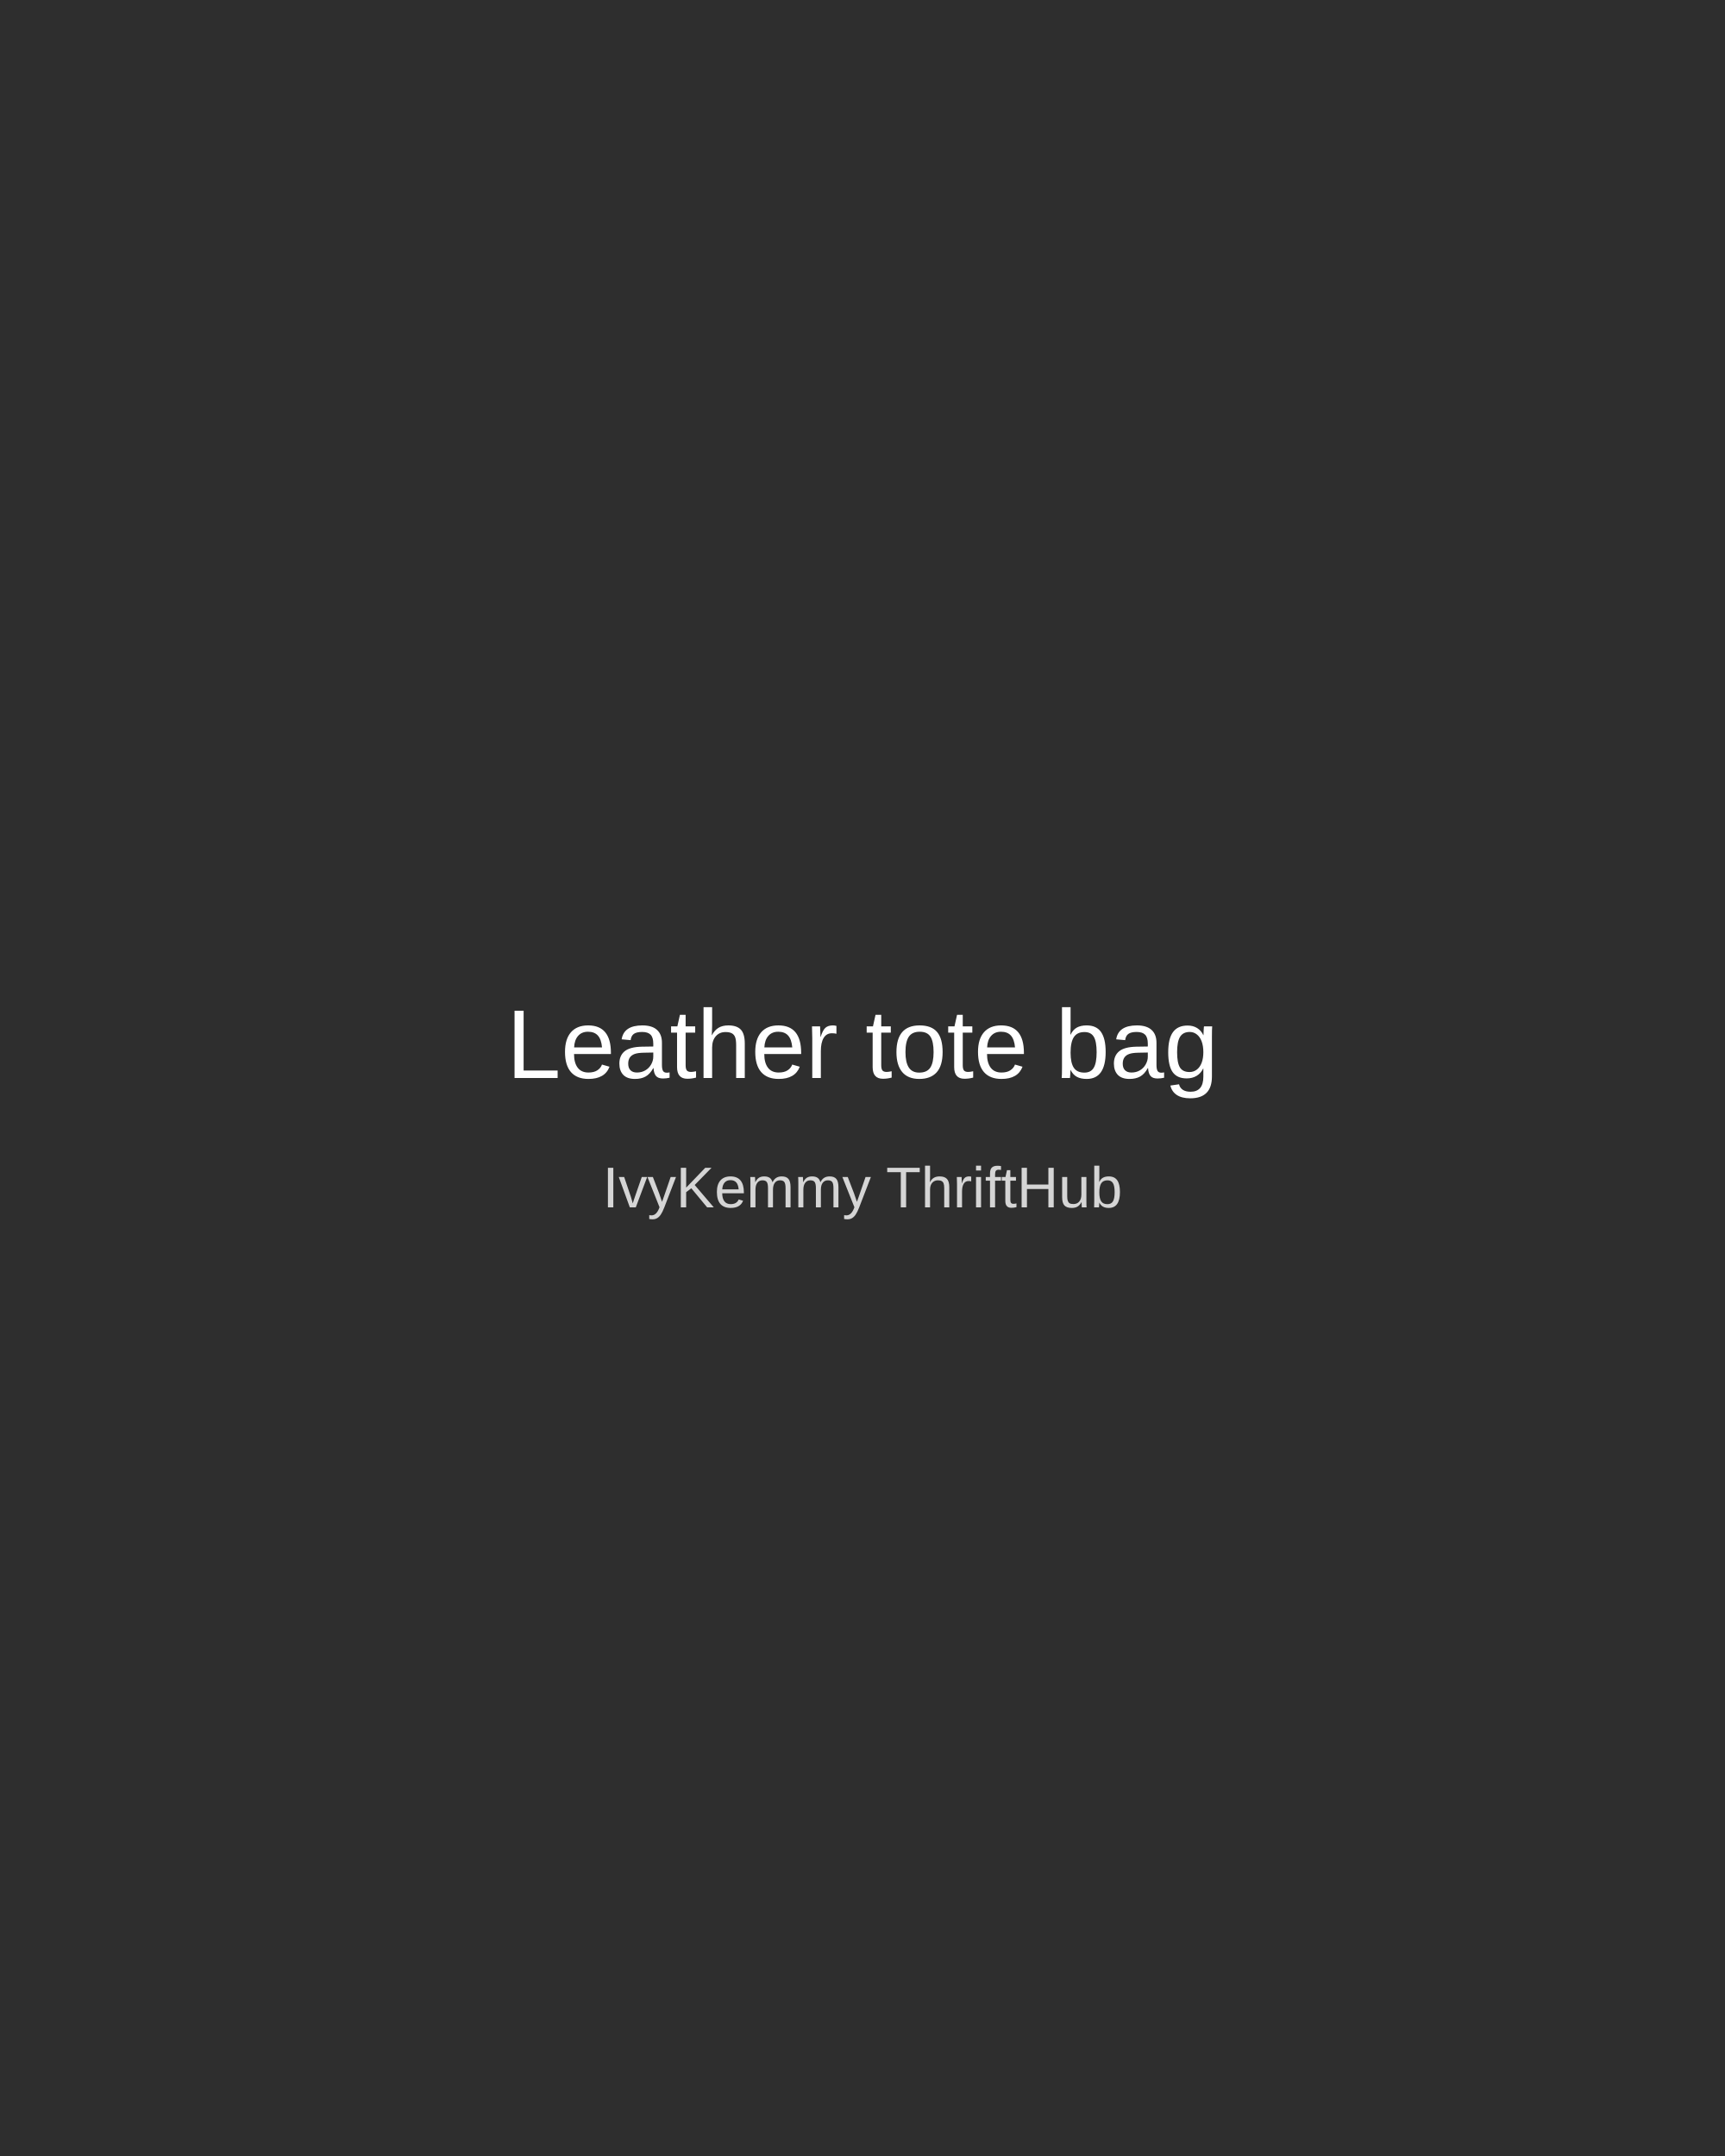
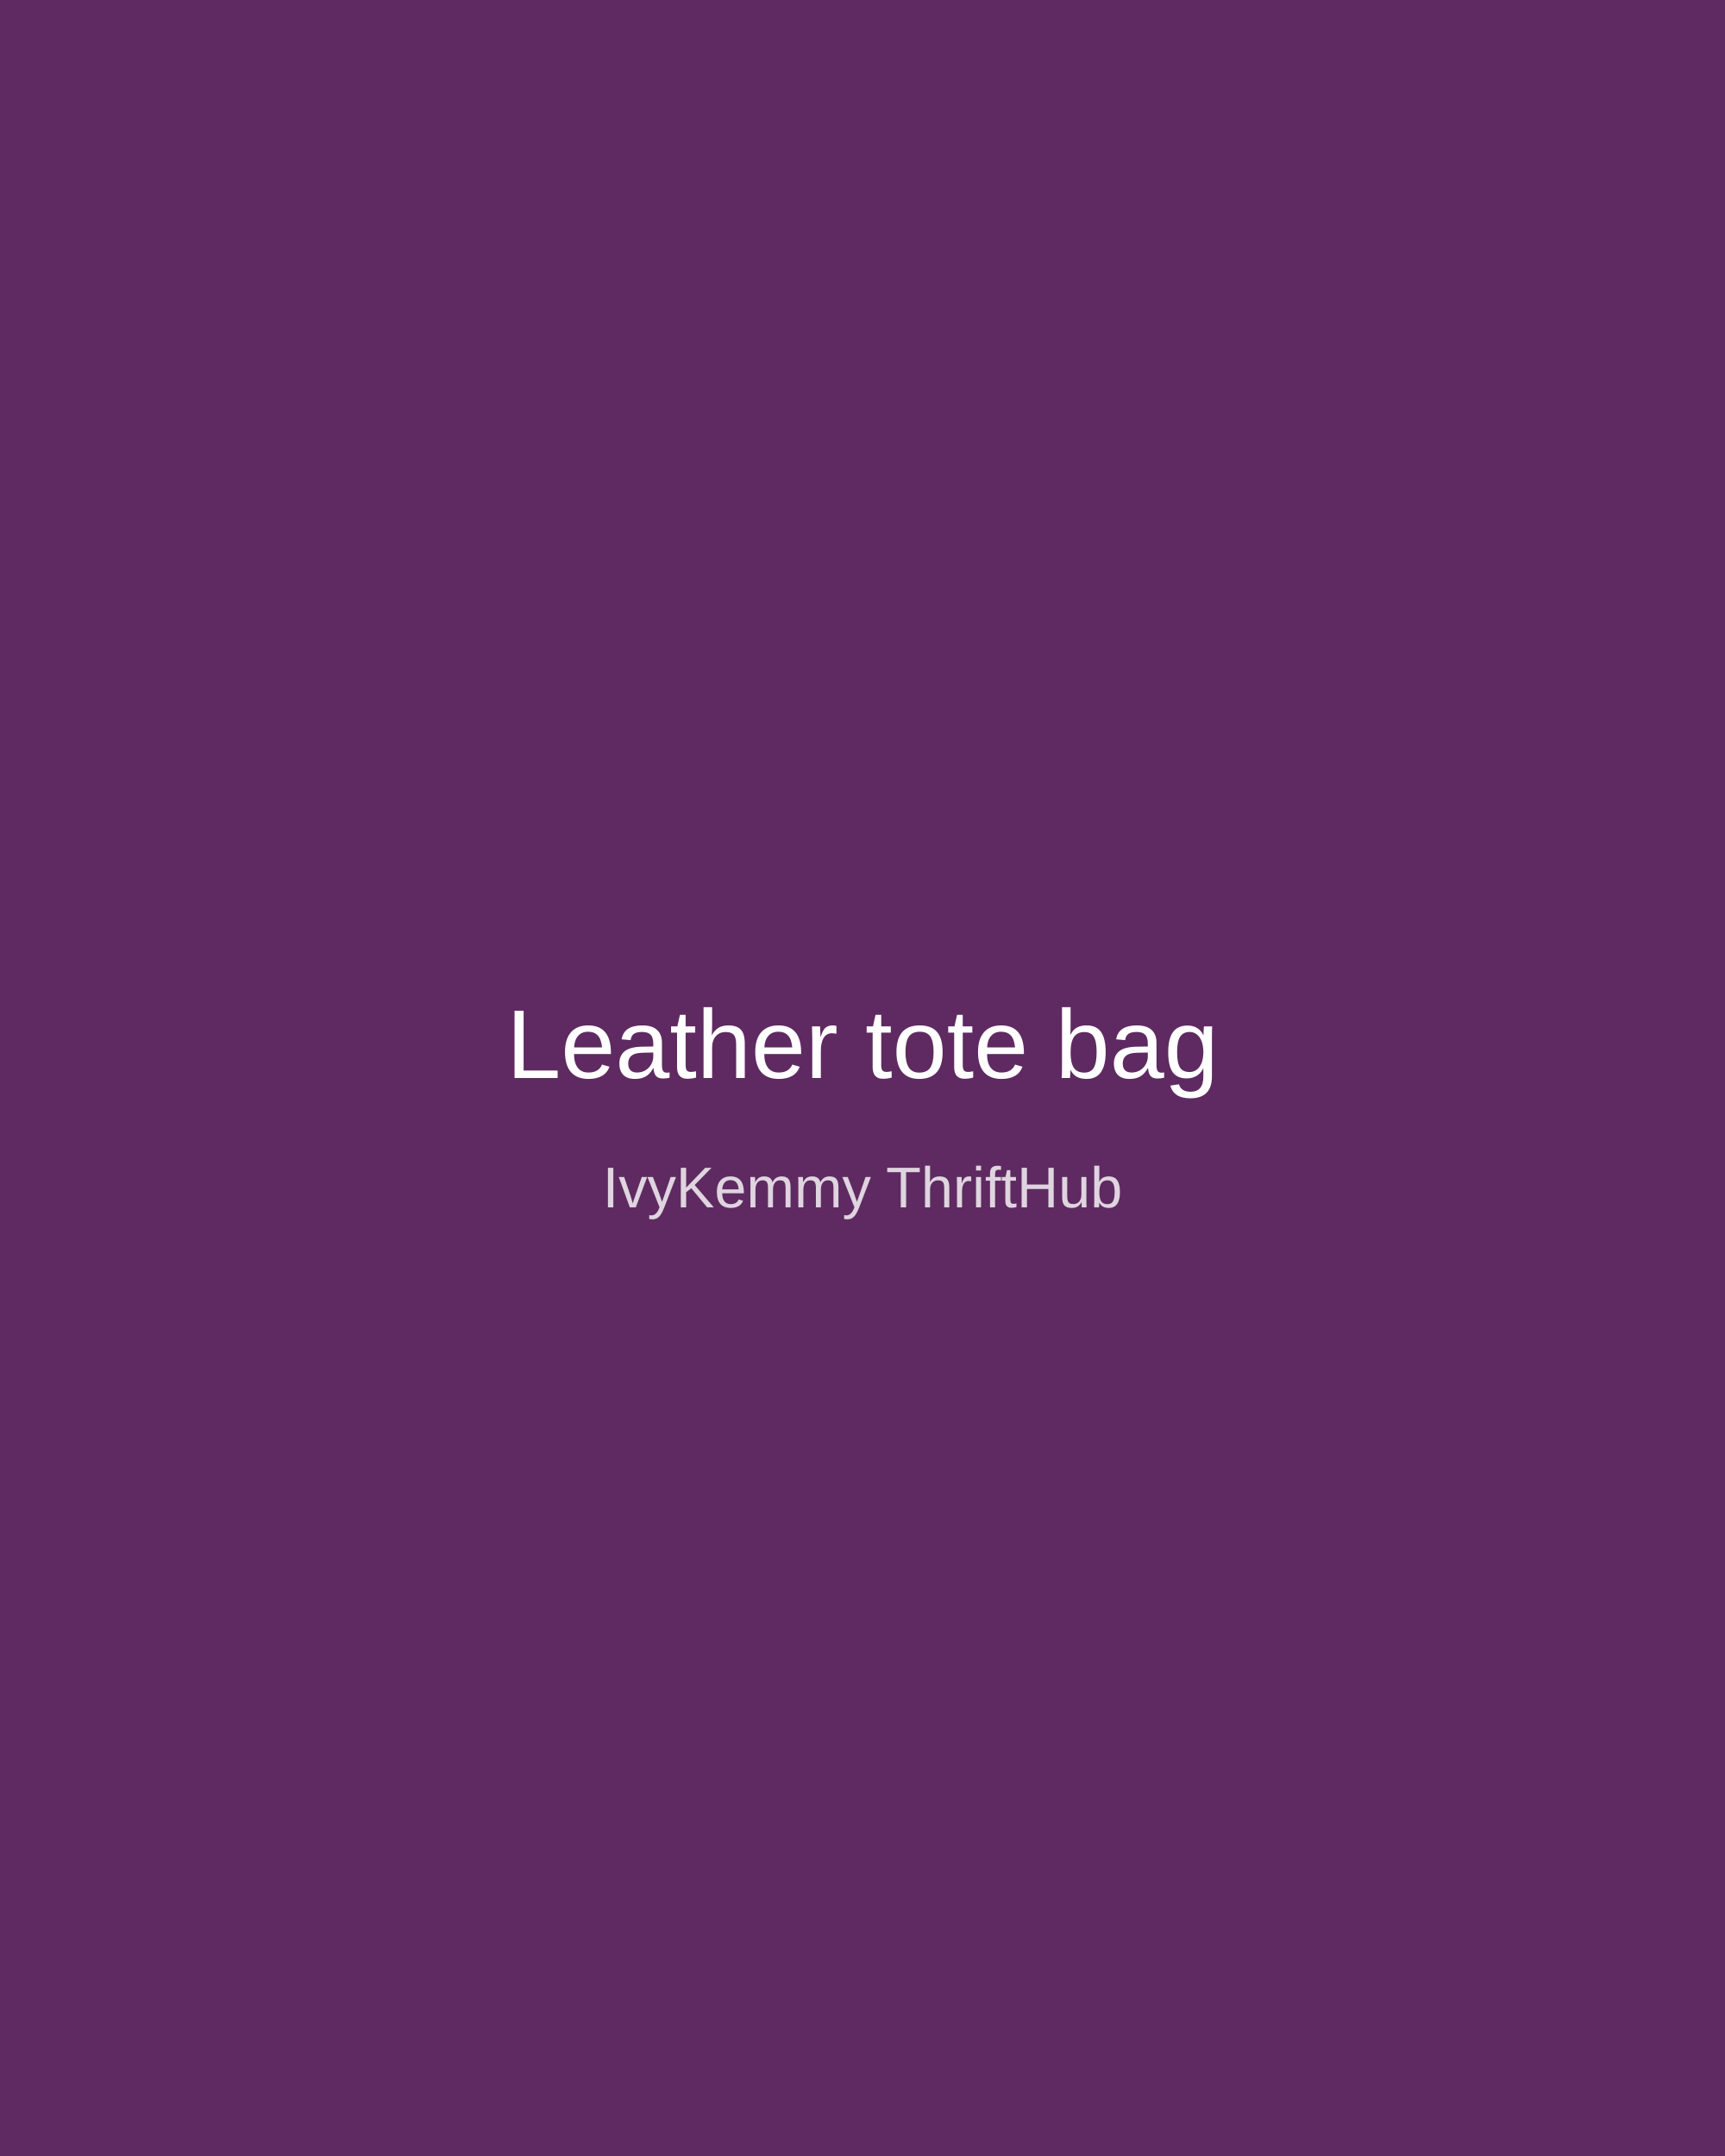
<svg xmlns="http://www.w3.org/2000/svg" width="600" height="750" viewBox="0 0 600 750">
-   <rect width="600" height="750" fill="#2e2e2e" />
+   <rect width="600" height="750" fill="#5e2a61" />
  <text x="300" y="375" font-family="Arial, sans-serif" font-size="34" fill="#fff" text-anchor="middle">Leather tote bag</text>
  <text x="300" y="420" font-family="Arial, sans-serif" font-size="20" fill="#fff" opacity="0.8" text-anchor="middle">IvyKemmy ThriftHub</text>
</svg>
